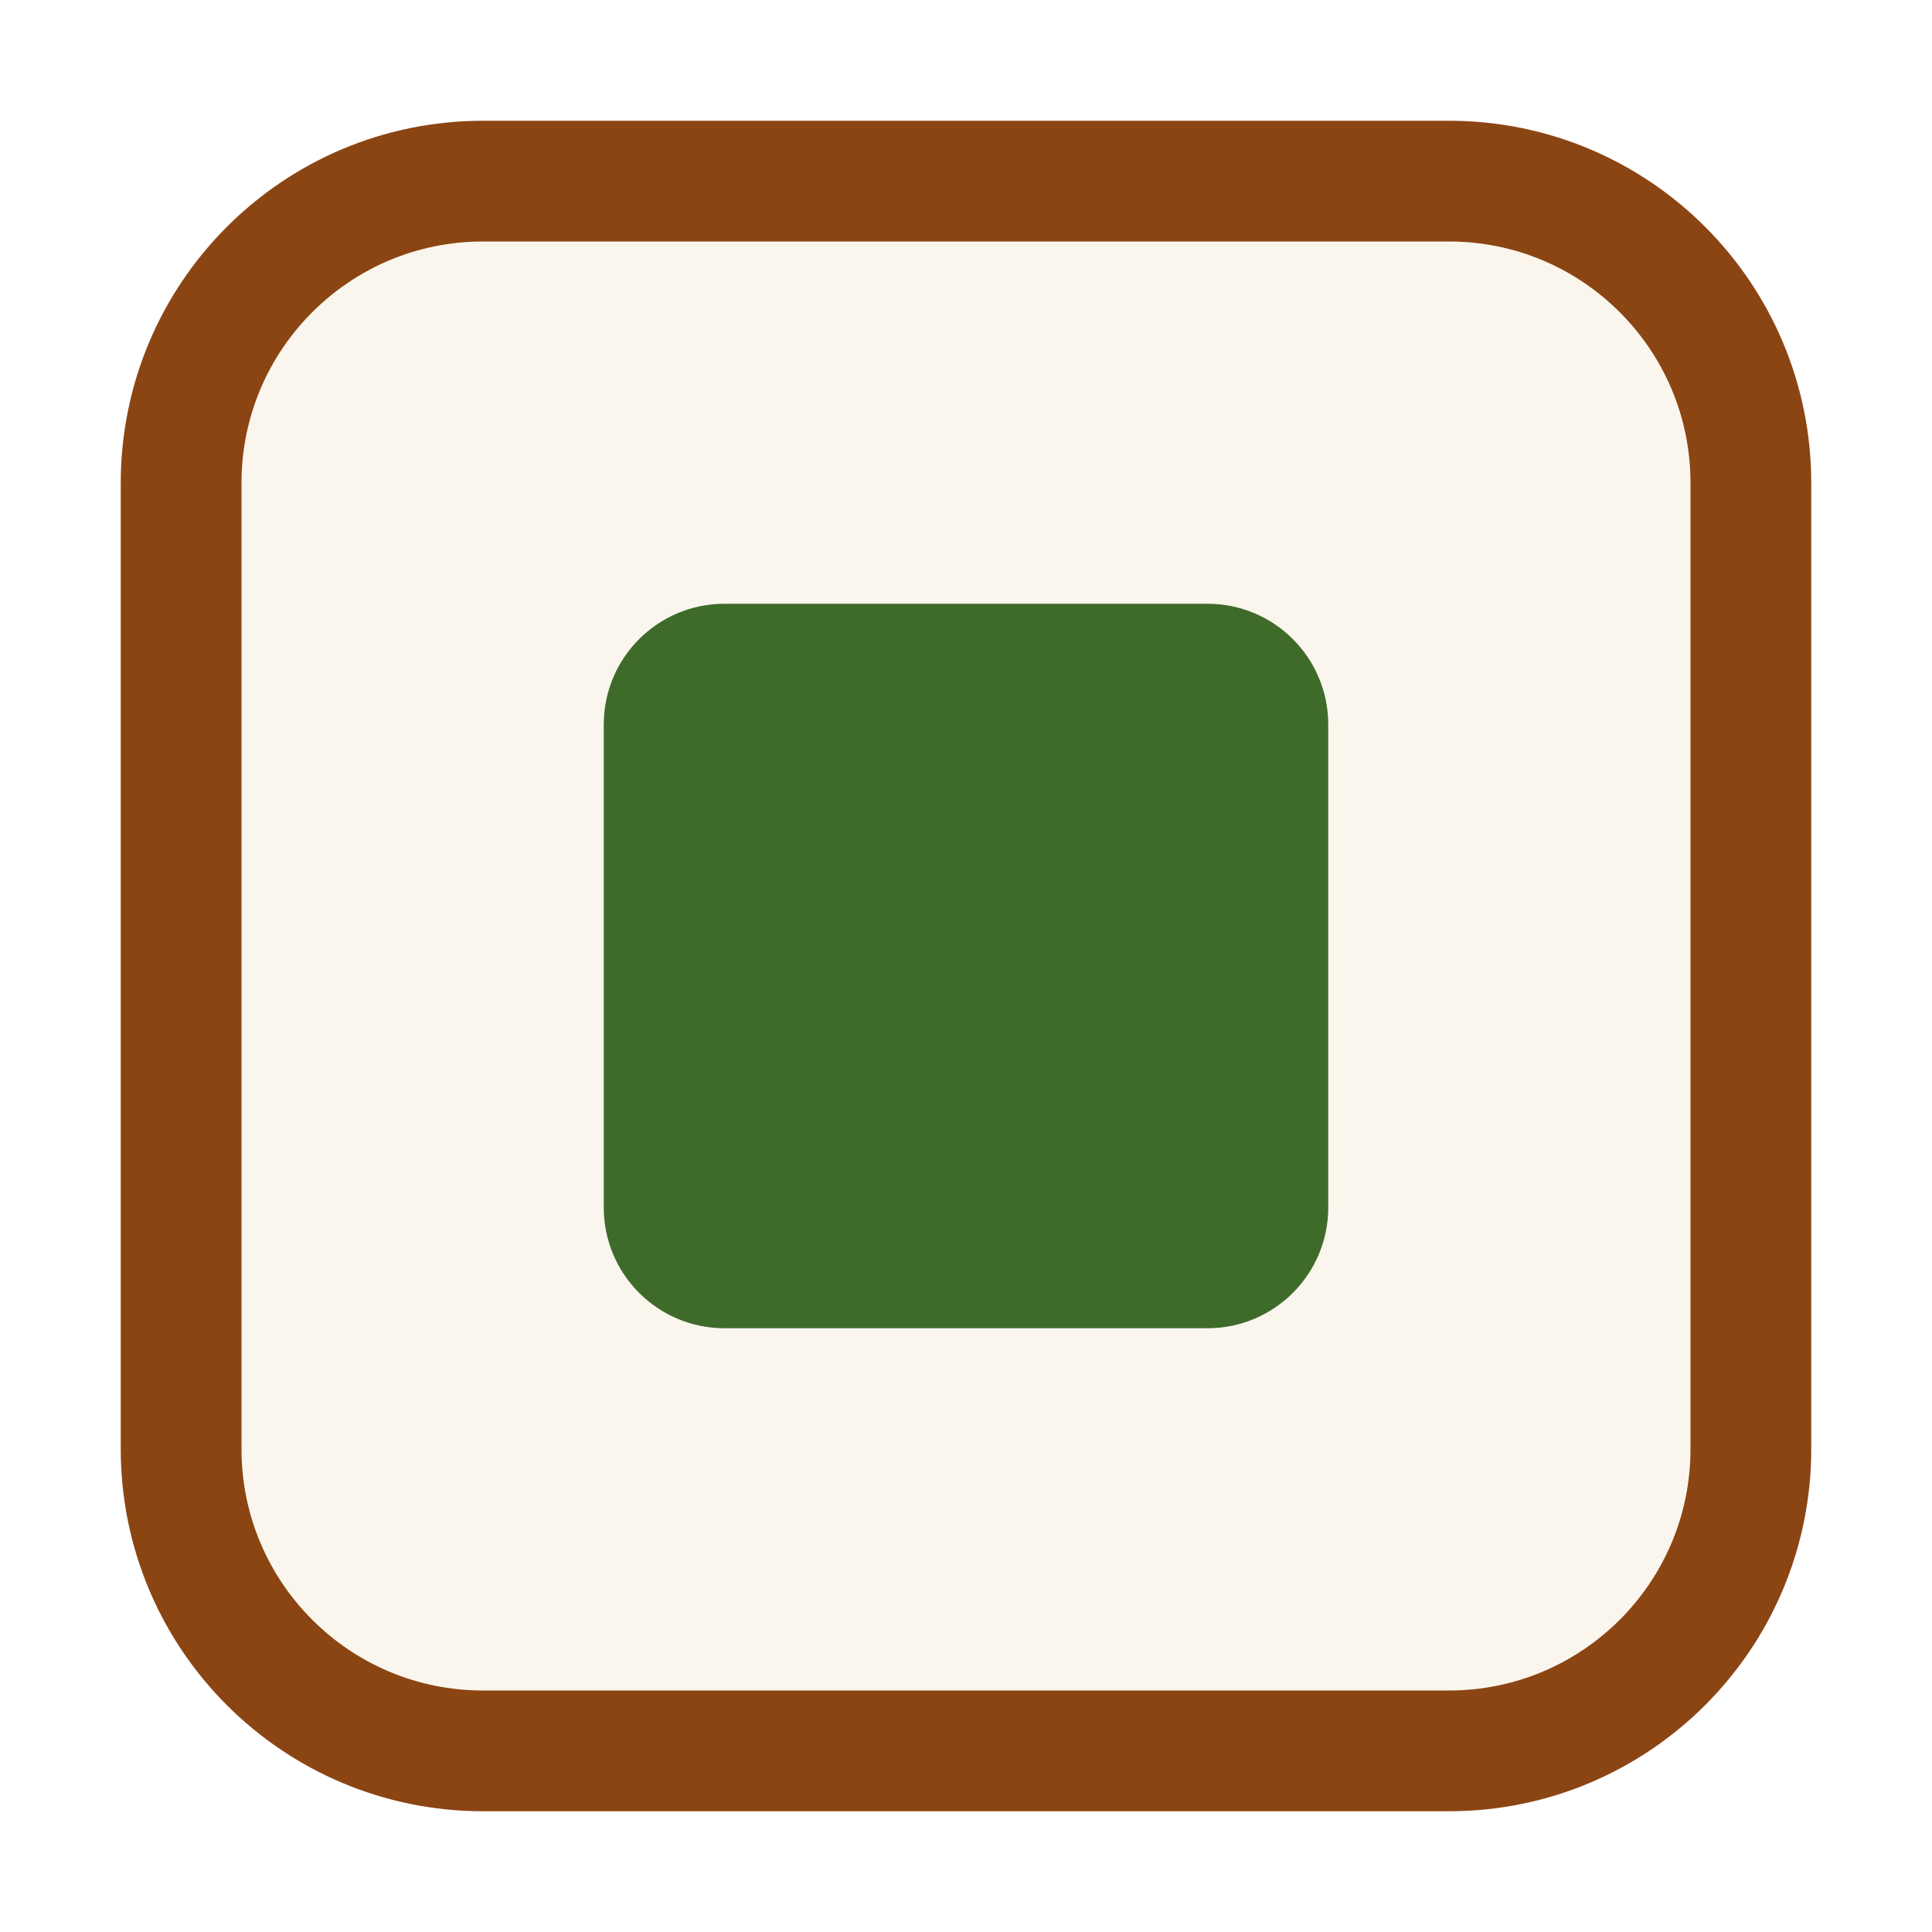
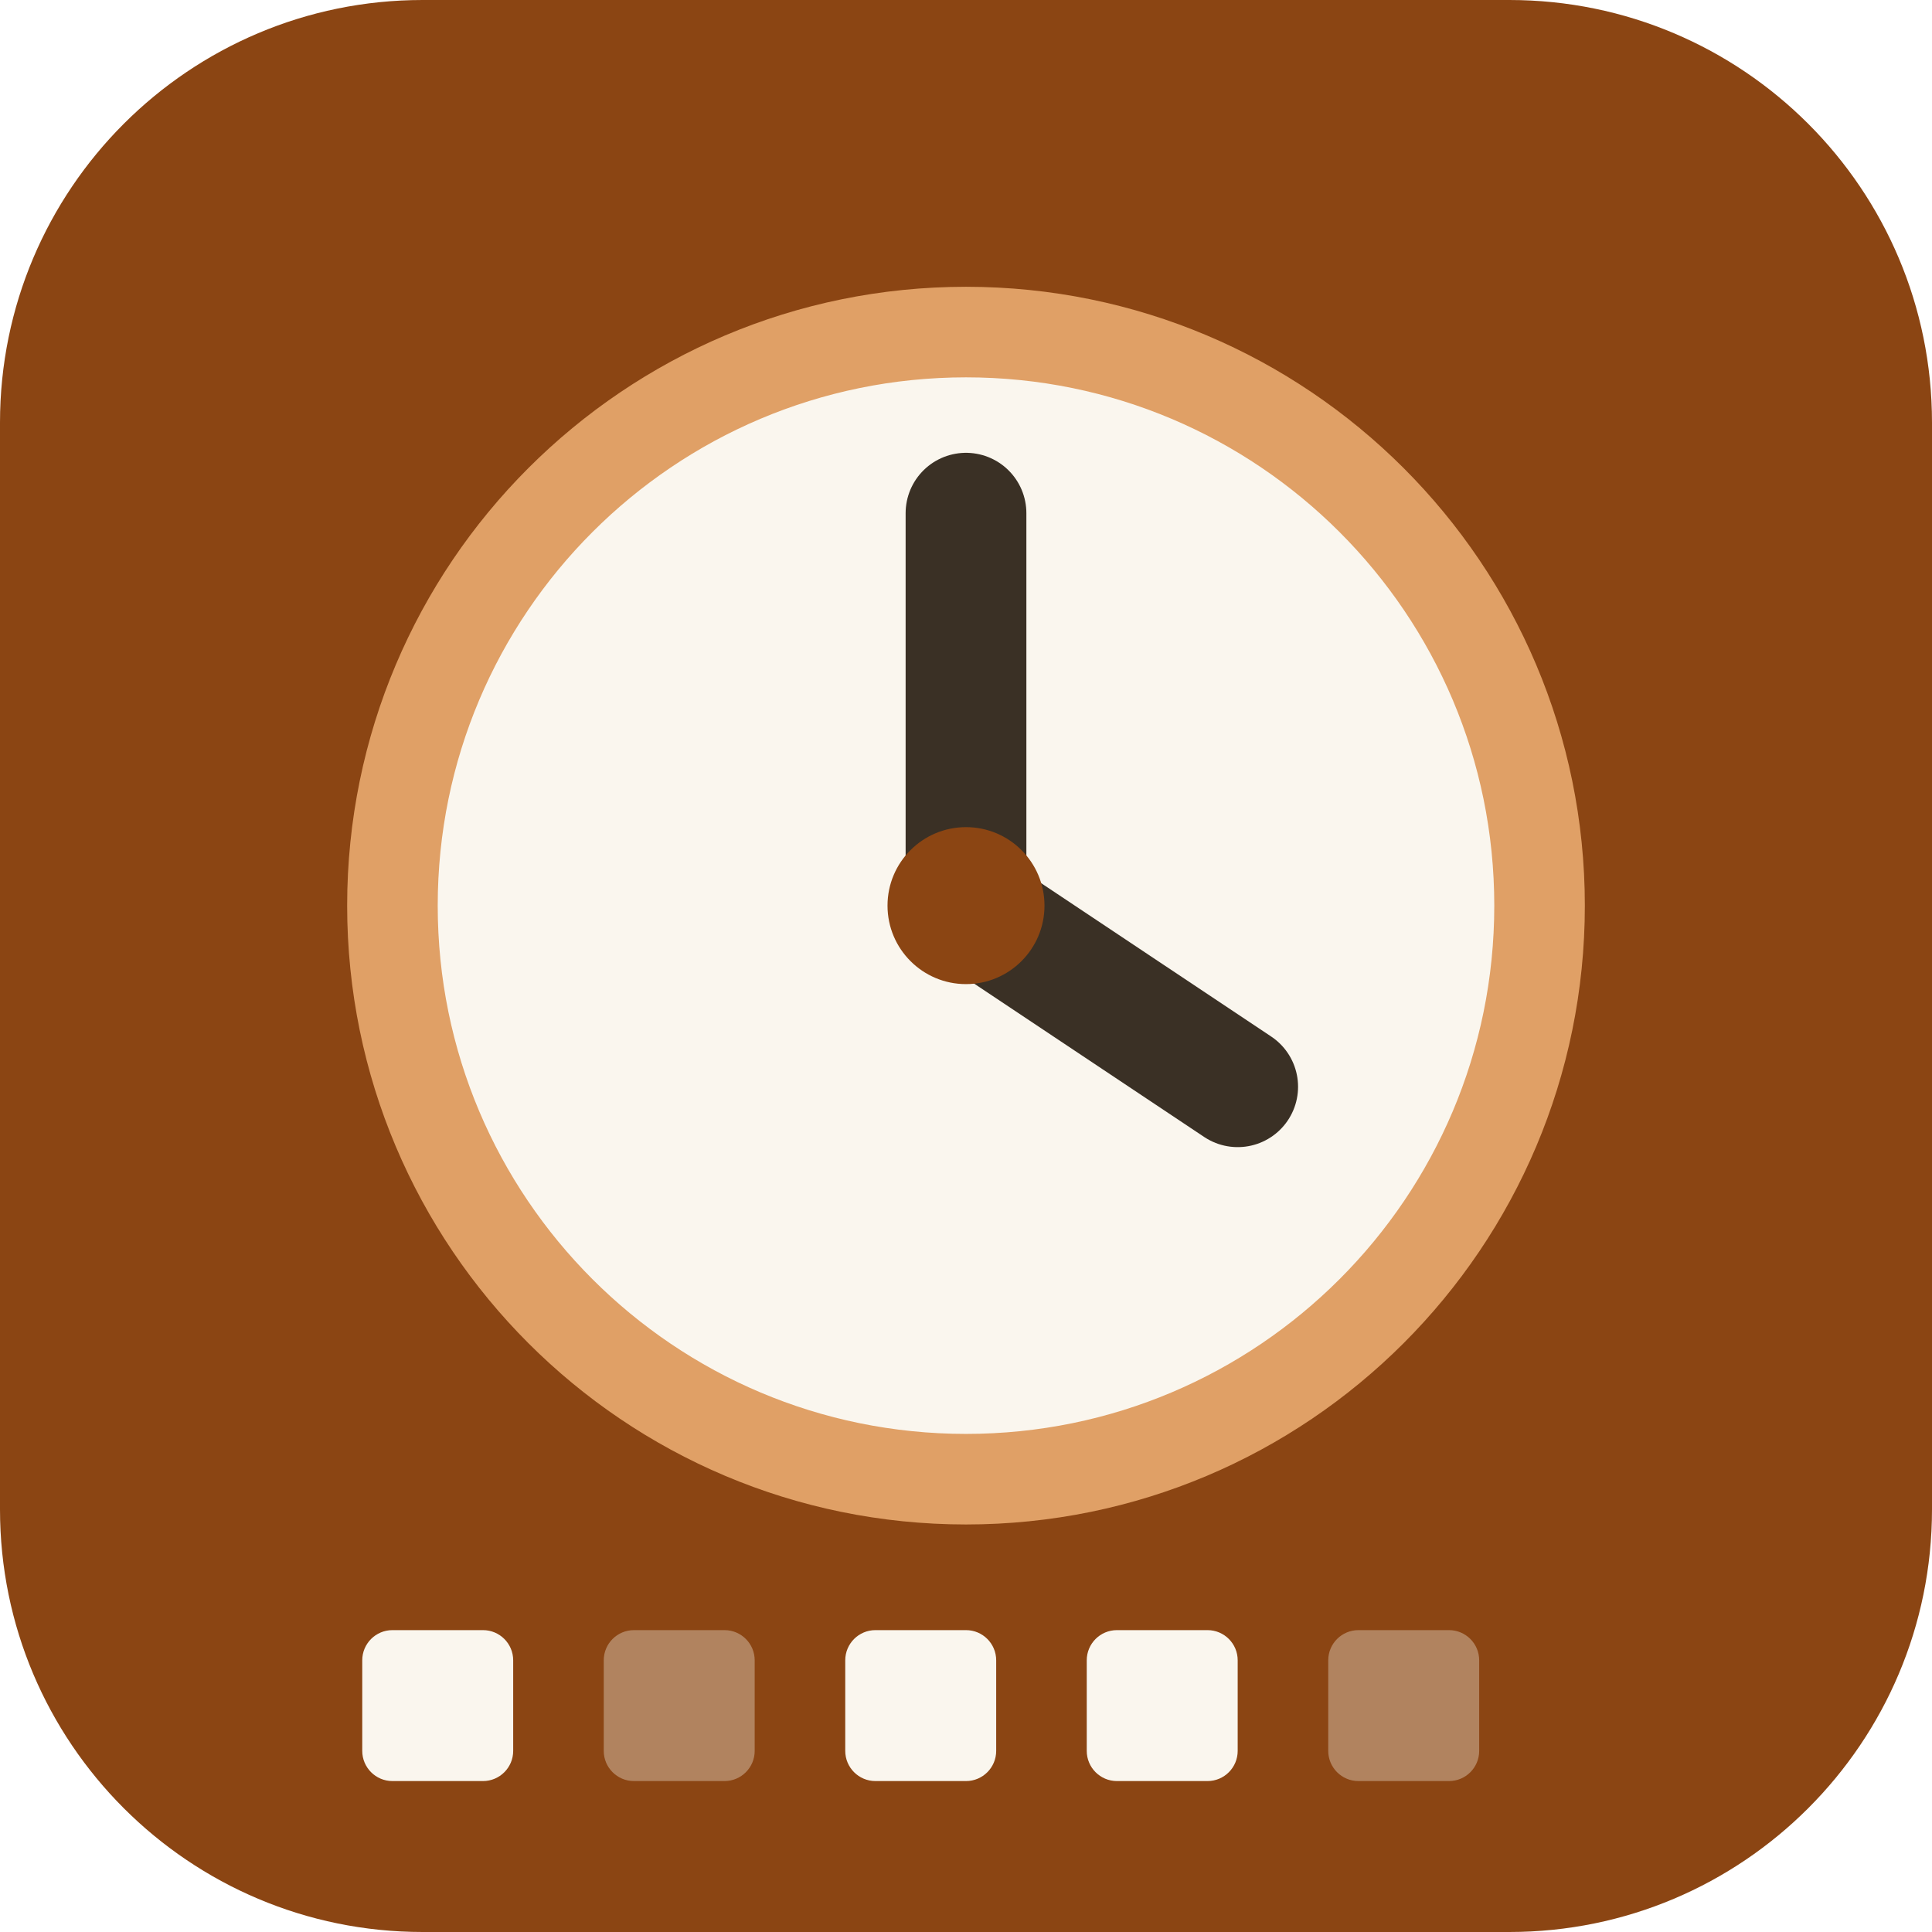
<svg xmlns="http://www.w3.org/2000/svg" viewBox="0 0 64 64">
-   <rect x="6" y="6" width="52" height="52" rx="10" fill="#faf6ee" stroke="#8b4513" stroke-width="4" />
-   <rect x="20" y="20" width="24" height="24" rx="4" fill="#3f6b2a" />
+   <rect width="64" height="64" rx="14" fill="#8b4513" />
+   <circle cx="32" cy="30" r="19" fill="#faf6ee" />
+   <circle cx="32" cy="30" r="19" fill="none" stroke="#e0a066" stroke-width="3" />
+   <path d="M32 30V17M32 30l9 6" stroke="#3a3025" stroke-width="4" stroke-linecap="round" />
+   <circle cx="32" cy="30" r="2.6" fill="#8b4513" />
+   <g fill="#faf6ee">
+     <rect x="12" y="54" width="5" height="5" rx="1" />
+     <rect x="20" y="54" width="5" height="5" rx="1" opacity=".35" />
+     <rect x="28" y="54" width="5" height="5" rx="1" />
+     <rect x="36" y="54" width="5" height="5" rx="1" />
+     <rect x="44" y="54" width="5" height="5" rx="1" opacity=".35" />
+   </g>
</svg>
